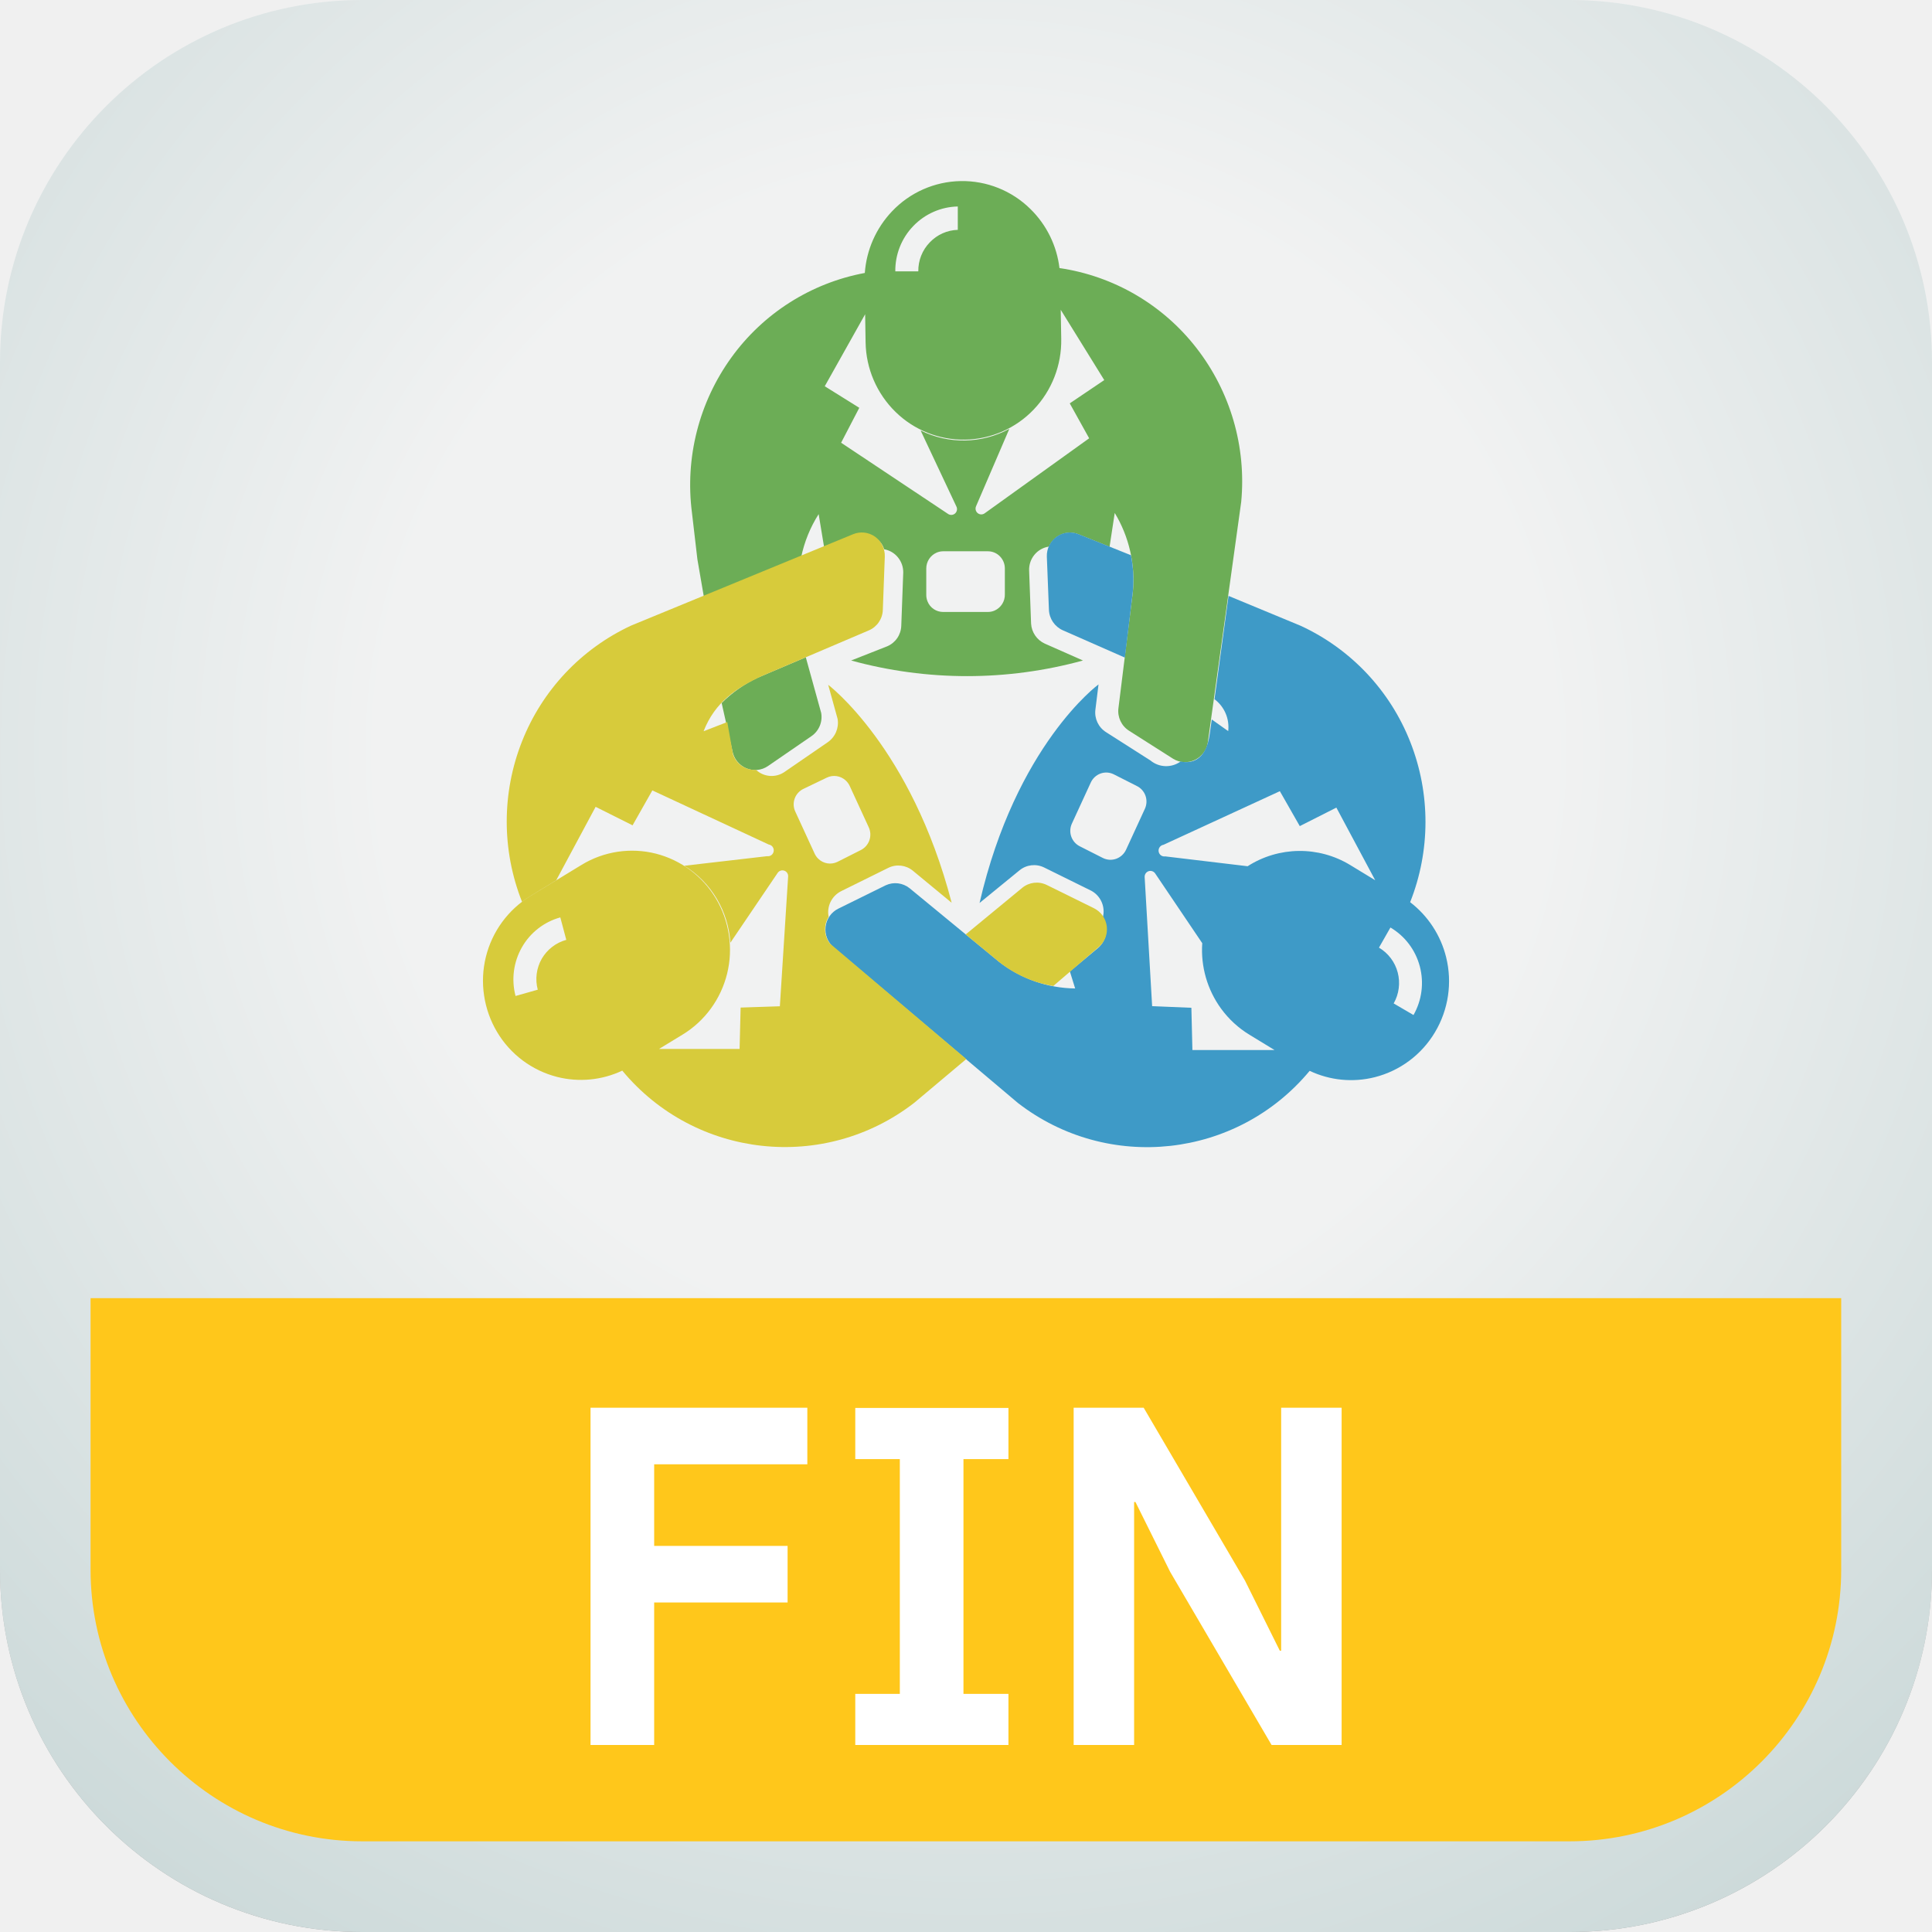
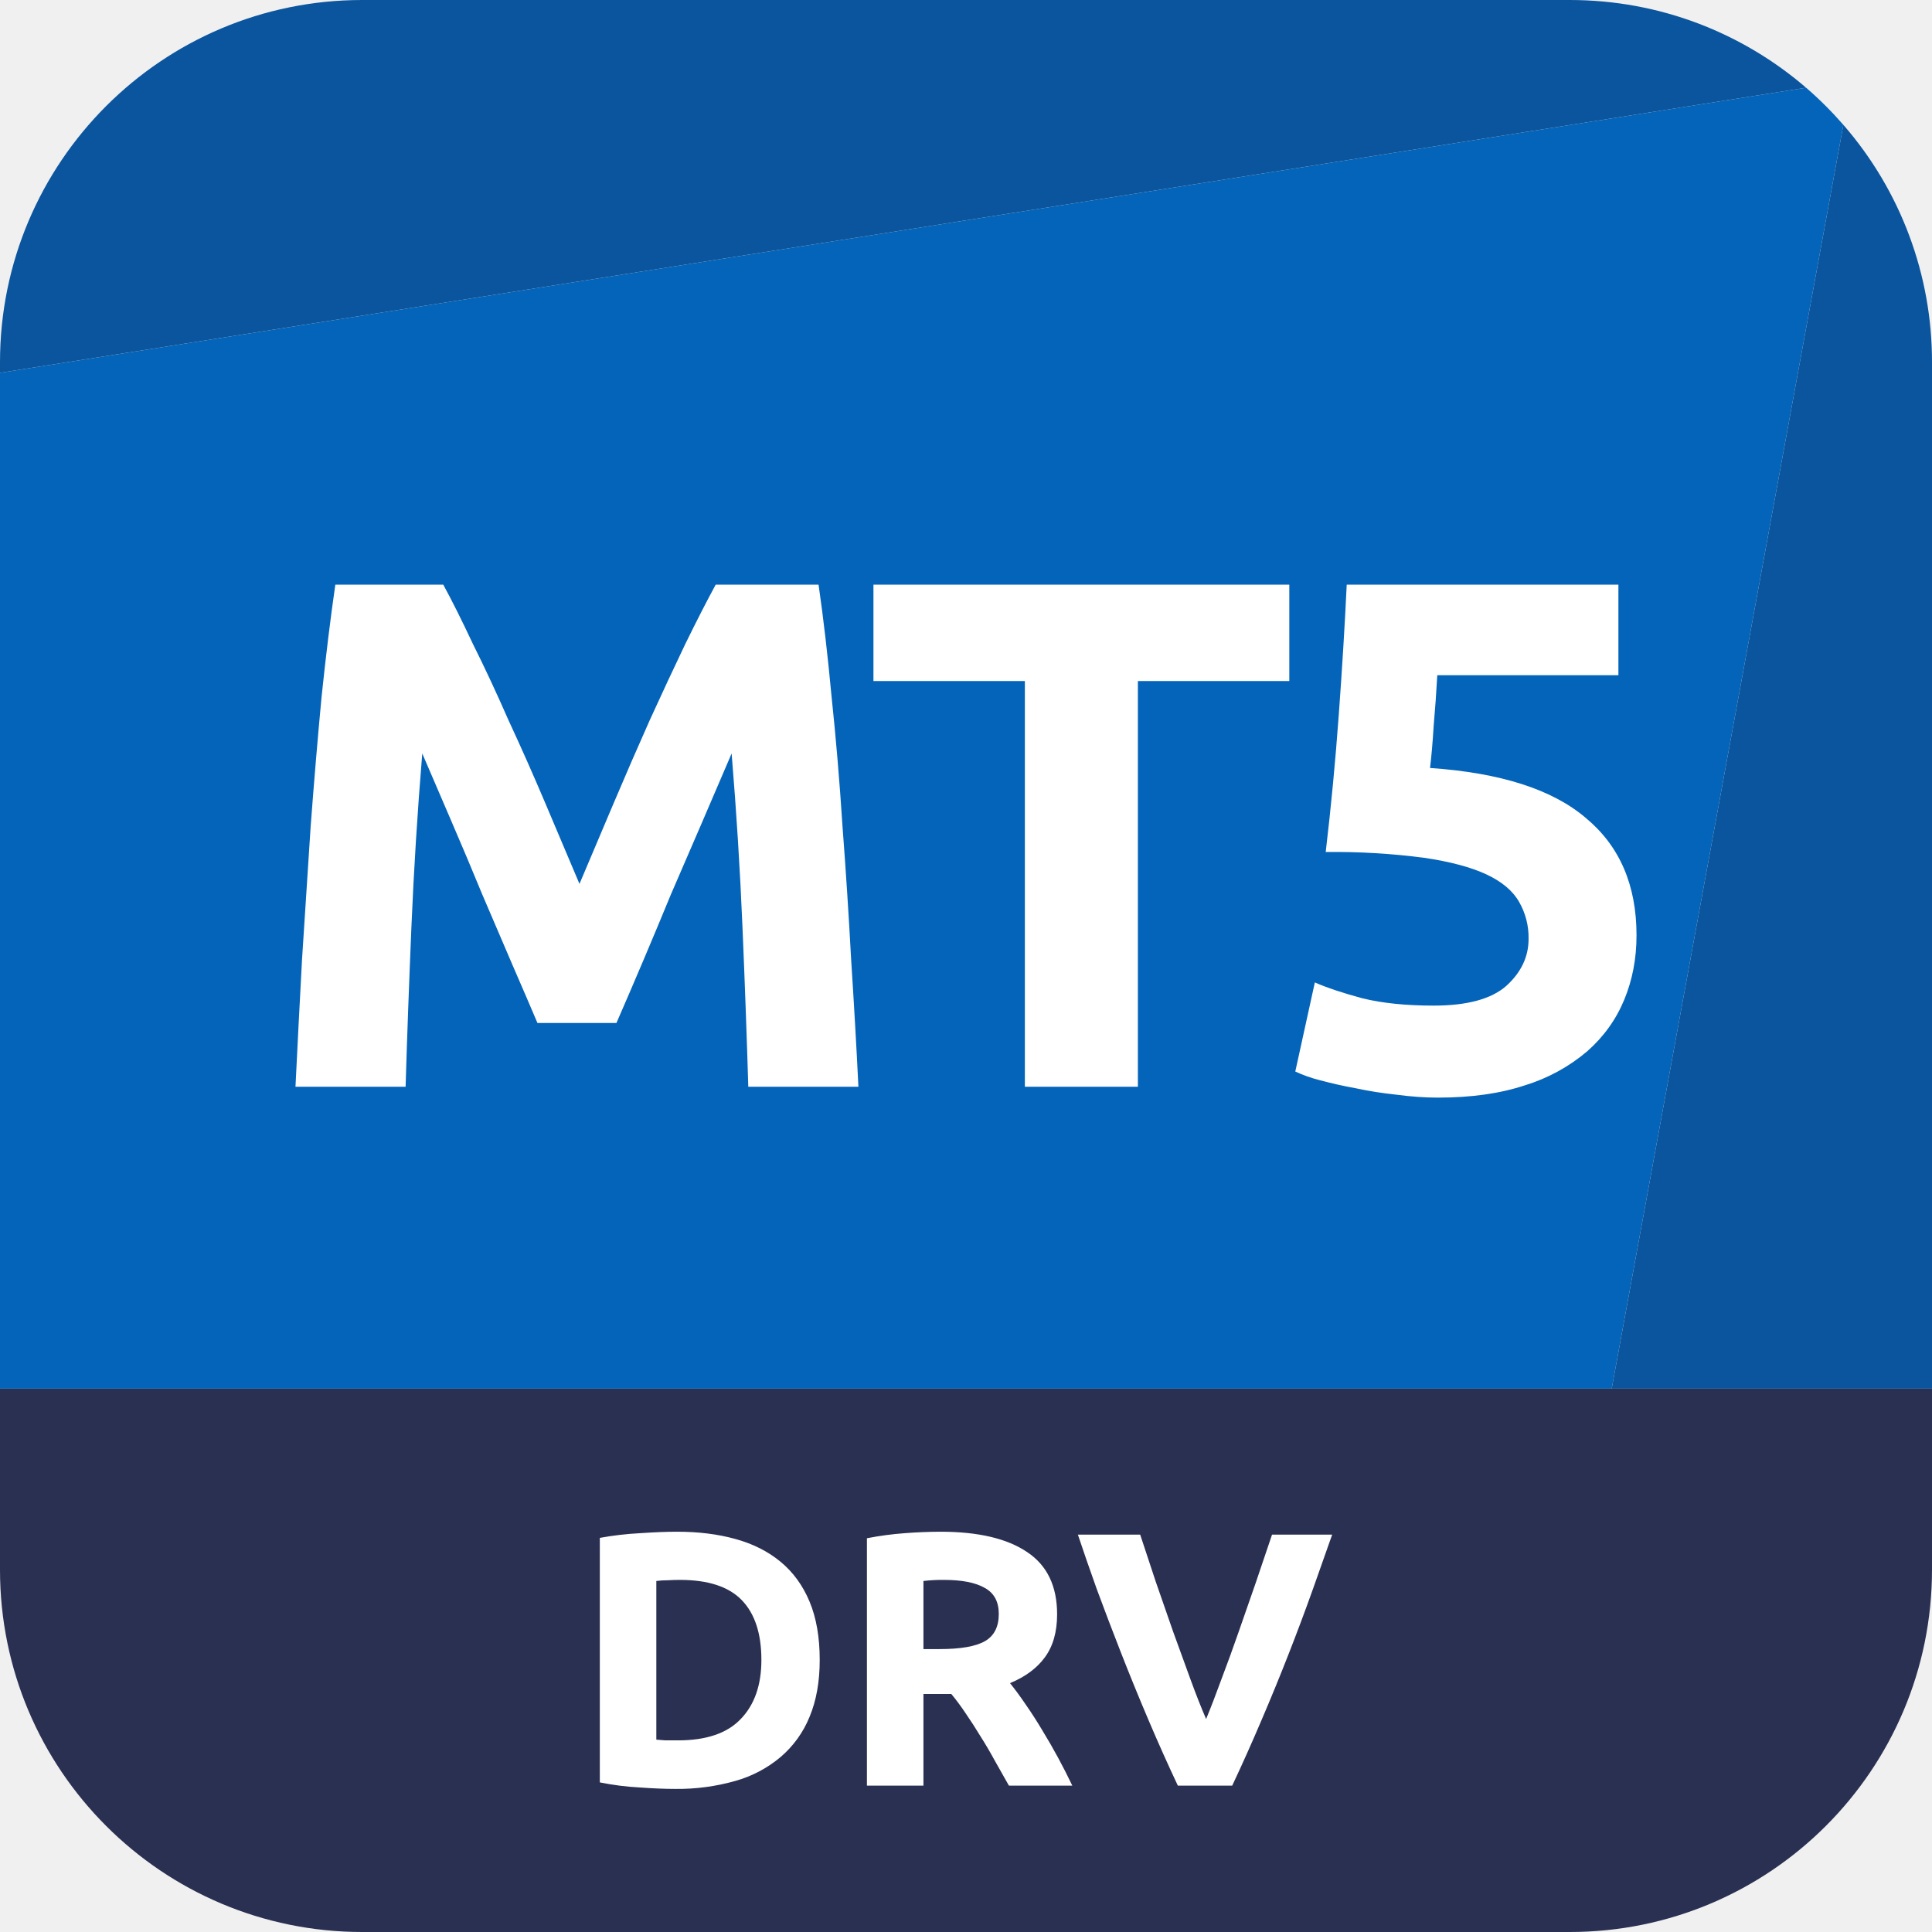
- <svg xmlns="http://www.w3.org/2000/svg" viewBox="0 0 64 64" fill="none">
-   <g clip-path="url(#prefix__clip0_26153_90581)">
-     <path d="M0 12C0 5.376 5.375 0 12 0h40c6.625 0 12 5.375 12 12v40c0 6.625-5.375 12-12 12H12C5.376 64 0 58.625 0 52V12z" fill="url(#prefix__paint0_linear_26153_90581)" />
-     <path d="M0 12C0 5.376 5.375 0 12 0h40c6.625 0 12 5.375 12 12v40c0 6.625-5.375 12-12 12H12C5.376 64 0 58.625 0 52V12z" fill="url(#prefix__paint1_radial_26153_90581)" />
-     <path d="M3 43.004V52c0 4.96 4.035 8.996 8.997 8.996h39.999c4.96 0 8.996-4.035 8.996-8.996v-8.997H3z" fill="#FFC71B" />
-     <path d="M19.562 57.805V46.633h7.182v1.874H21.67v2.703h4.42v1.875h-4.42v4.72h-2.115.007zM28.332 57.805v-1.694h1.476v-7.777h-1.476V46.64h5.074v1.694h-1.49v7.777h1.49v1.694h-5.074zM38.766 52.076l-1.152-2.319h-.045v8.048h-2.003V46.633h2.32l3.357 5.729 1.152 2.319h.045v-8.048h2.003v11.172h-2.32l-3.357-5.73z" fill="#fff" />
-     <path fill-rule="evenodd" clip-rule="evenodd" d="M35.097 8.887V8.88a7.038 7.038 0 014.54 2.652 7.2 7.2 0 011.48 5.09l-1.106 7.97a.776.776 0 01-.428.581.756.756 0 01-.716-.034l-1.467-.933a.769.769 0 01-.35-.749l.476-3.834a4.285 4.285 0 00-.599-2.631l-.171 1.119-1.03-.413a.754.754 0 00-.571.004.766.766 0 00-.408.405.76.76 0 00-.478.268.778.778 0 00-.178.523l.065 1.759a.778.778 0 00.453.663l1.266.56c-2.515.69-5.166.69-7.68 0l1.196-.471a.765.765 0 00.465-.683l.065-1.759a.778.778 0 00-.176-.504.76.76 0 00-.457-.268c-.194-.632-1.006-.459-1.006-.459l-.98.405-.183-1.11c-.278.435-.474.919-.58 1.427l-3.22 1.327-.217-1.258-.18-1.543a7.2 7.2 0 011.303-5.137 7.042 7.042 0 014.423-2.805 3.309 3.309 0 01.9-2.04 3.208 3.208 0 014.582-.082 3.282 3.282 0 01.967 1.967zm.023.332v.005-.005zm.018 1.043l.017.965c.015.87-.312 1.71-.909 2.336a3.223 3.223 0 01-2.274 1.001 3.22 3.22 0 01-2.308-.92 3.297 3.297 0 01-.99-2.3l-.015-.934-1.338 2.385 1.144.714-.602 1.157 3.545 2.36a.188.188 0 00.23-.017.193.193 0 00.044-.23l-1.185-2.518a3.193 3.193 0 002.938-.054l-1.101 2.561a.194.194 0 00.053.23.189.189 0 00.233.005l3.46-2.484-.643-1.157 1.143-.771-1.442-2.329zM30.515 8.47c.065-.166.163-.316.287-.443.243-.255.576-.403.926-.413V6.84a2.104 2.104 0 00-1.475.649c-.387.4-.601.94-.595 1.5h.762c-.003-.178.03-.355.095-.52zm2.772 11.212a.572.572 0 01-.34.544.553.553 0 01-.22.046h-1.483a.555.555 0 01-.52-.353.572.572 0 01-.04-.218v-.868a.572.572 0 01.344-.527.551.551 0 01.216-.044h1.483a.551.551 0 01.397.168.57.57 0 01.163.403v.849z" fill="#6CAD56" />
-     <path d="M23.906 23.29l.355 1.58a.776.776 0 00.453.577.755.755 0 00.725-.07l1.437-.988a.77.77 0 00.327-.772l-.51-1.844-1.598.68c-.44.206-.843.49-1.189.836z" fill="#6CAD56" />
-     <path d="M37.263 21.784l-2.051-.903a.777.777 0 01-.465-.683l-.069-1.759a.779.779 0 01.324-.66.757.757 0 01.724-.084l1.739.698c.079.404.1.817.06 1.227l-.262 2.164z" fill="#3E9AC7" />
-     <path fill-rule="evenodd" clip-rule="evenodd" d="M43.091 20.732l-2.394-.992-.465 3.422a1.155 1.155 0 01.454 1.057l-.545-.386-.065.467c-.13.983-.698.983-.968.926a.816.816 0 01-.999-.035l-1.471-.938a.768.768 0 01-.351-.748l.103-.833s-2.733 2.002-3.941 7.24l1.322-1.08a.758.758 0 01.816-.096l1.563.771a.78.78 0 01.381.891.78.78 0 01-.156 1.003l-.934.78.175.563a4.195 4.195 0 01-2.523-.884l-2.962-2.437a.757.757 0 00-.79-.097l-1.566.772a.764.764 0 00-.426.6.78.78 0 00.27.688l6.099 5.15a6.995 6.995 0 009.666-1.063 3.208 3.208 0 002.159.21 3.247 3.247 0 001.993-1.49 3.3 3.3 0 00.369-2.484 3.291 3.291 0 00-1.192-1.823 7.216 7.216 0 00.005-5.306 7.1 7.1 0 00-3.627-3.848zm2.465 8.428l-1.287-2.407-1.212.613-.66-1.157-3.853 1.775a.193.193 0 00-.127.077.197.197 0 00.04.273c.042.03.093.043.144.035l2.728.326a3.21 3.21 0 013.398-.04l.83.505zm-5.73 2.084l-1.56-2.311a.191.191 0 00-.219-.073.194.194 0 00-.129.192l.248 4.278 1.3.054.034 1.4h2.721l-.83-.506a3.254 3.254 0 01-.937-.86 3.297 3.297 0 01-.628-2.174zm-1.9-4.452l-.625 1.358a.577.577 0 01-.325.298.561.561 0 01-.437-.024l-.763-.386a.573.573 0 01-.27-.752l.625-1.358a.57.57 0 01.323-.303.558.558 0 01.44.025l.762.386c.134.064.238.18.289.321a.578.578 0 01-.019.435zm8.898 6.832l-.657-.384c.177-.31.225-.68.134-1.026a1.352 1.352 0 00-.621-.822l.38-.667c.481.283.831.747.974 1.291a2.148 2.148 0 01-.21 1.608z" fill="#3E9AC7" />
-     <path fill-rule="evenodd" clip-rule="evenodd" d="M27.496 31.26a.777.777 0 01-.046-.888.78.78 0 01.416-.852l1.562-.772a.755.755 0 01.812.096l1.285 1.061c-1.338-5.146-4.09-7.22-4.09-7.22l.312 1.13a.78.78 0 01-.324.77l-1.437.988a.755.755 0 01-.941-.07.755.755 0 01-.467-.128.769.769 0 01-.296-.388l-.19-1.068-.785.304c.38-.968 1.086-1.439 1.955-1.84l3.518-1.5a.764.764 0 00.465-.683l.065-1.76a.78.78 0 00-.325-.663.757.757 0 00-.727-.08l-7.353 3.027a7.104 7.104 0 00-3.615 3.842 7.22 7.22 0 00.002 5.305 2.74 2.74 0 01.278-.19l.857-.524 1.304-2.43 1.224.613.655-1.157 3.858 1.794c.05.007.096.035.126.076a.197.197 0 01-.04.273.191.191 0 01-.143.036l-2.74.317c.437.27.804.642 1.07 1.086.265.444.42.946.454 1.463l1.567-2.314a.19.19 0 01.346.12l-.274 4.3-1.3.043-.034 1.37h-2.668l.777-.473c.365-.222.684-.515.937-.861a3.3 3.3 0 00.6-2.439 3.308 3.308 0 00-.428-1.205 3.251 3.251 0 00-1.995-1.492 3.215 3.215 0 00-2.453.37l-1.7 1.037a3.25 3.25 0 00-.936.86 3.292 3.292 0 00-.598 2.434 3.3 3.3 0 00.428 1.204 3.247 3.247 0 001.993 1.493 3.209 3.209 0 002.157-.209 6.996 6.996 0 009.676 1.062l1.72-1.446-4.514-3.823zm-.519-3.002l-.625-1.358a.568.568 0 01.27-.771l.763-.367a.561.561 0 01.63.092c.056.051.1.113.133.182l.625 1.358a.575.575 0 01-.27.772l-.763.385a.558.558 0 01-.634-.104.572.572 0 01-.129-.189zm-9.198 4c.023-.175.08-.345.168-.499.18-.308.471-.532.812-.625l-.198-.744a2.108 2.108 0 00-1.273.992 2.152 2.152 0 00-.21 1.611l.736-.208a1.36 1.36 0 01-.035-.526z" fill="#D7CB3B" />
-     <path d="M34.891 32.663l1.502-1.288a.772.772 0 00.271-.686.777.777 0 00-.424-.602l-1.566-.772a.755.755 0 00-.812.096l-1.872 1.543 1.11.915a3.933 3.933 0 001.791.794z" fill="#D7CB3B" />
-   </g>
-   <defs>
-     <radialGradient id="prefix__paint1_radial_26153_90581" cx="0" cy="0" r="1" gradientUnits="userSpaceOnUse" gradientTransform="matrix(0 -97 97 0 32 25)">
-       <stop offset=".196" stop-color="#F1F2F2" />
-       <stop offset=".552" stop-color="#C1D2D2" />
-     </radialGradient>
-     <linearGradient id="prefix__paint0_linear_26153_90581" x1="32.004" y1="64" x2="32.004" y2="0" gradientUnits="userSpaceOnUse">
-       <stop stop-color="#9F9F9F" />
-       <stop offset=".49" stop-color="#F1F2F2" />
-     </linearGradient>
-     <clipPath id="prefix__clip0_26153_90581">
-       <path fill="#fff" d="M0 0h64v64H0z" />
-     </clipPath>
-   </defs>
+ <svg xmlns="http://www.w3.org/2000/svg" viewBox="0 0 32 32" fill="none">
+   <path d="M0 23h32v3a6 6 0 01-6 6H6a6 6 0 01-6-6v-3z" fill="#2A3052" />
+   <path d="M26.695 23H0V6.175l29.915-4.722c.22.19.426.396.617.615L26.695 23z" fill="#0364B9" />
+   <path d="M0 6a6 6 0 016-6h20c1.496 0 2.864.548 3.915 1.453L0 6.175V6zM26.695 23l3.837-20.932A5.975 5.975 0 0132 6v17h-5.305z" fill="#0A559E" />
+   <path d="M7.342 9.684c.144.264.308.592.492.984.192.384.388.804.588 1.26.208.448.412.908.612 1.38l.564 1.332.564-1.332c.2-.472.4-.932.6-1.38.208-.456.404-.876.588-1.26.192-.392.36-.72.504-.984h1.704c.08.552.152 1.172.216 1.86.072.68.132 1.392.18 2.136.056.736.104 1.476.144 2.22.048.744.088 1.444.12 2.1h-1.824c-.024-.808-.056-1.688-.096-2.64-.04-.952-.1-1.912-.18-2.88a517.564 517.564 0 01-1.008 2.34 108.944 108.944 0 01-.9 2.124H8.902c-.112-.264-.248-.58-.408-.948-.16-.376-.328-.768-.504-1.176-.168-.408-.34-.816-.516-1.224l-.48-1.116c-.08.968-.14 1.928-.18 2.88-.04.952-.072 1.832-.096 2.64H4.894c.032-.656.068-1.356.108-2.1l.144-2.22c.056-.744.116-1.456.18-2.136.072-.688.148-1.308.228-1.86h1.788zM21.355 9.684v1.596h-2.508V18h-1.872v-6.72h-2.508V9.684h6.888zM25.318 15.552a1.18 1.18 0 00-.156-.612c-.104-.184-.284-.336-.54-.456-.256-.12-.6-.212-1.032-.276a11.46 11.46 0 00-1.632-.096c.088-.744.16-1.5.216-2.268.056-.768.1-1.488.132-2.16h4.5v1.5h-3c-.016.288-.036.568-.06.84-.016.264-.036.496-.06.696 1.168.08 2.028.356 2.58.828.56.464.84 1.112.84 1.944 0 .384-.068.74-.204 1.068-.136.328-.34.612-.612.852a2.9 2.9 0 01-1.032.564c-.408.136-.888.204-1.44.204-.216 0-.444-.016-.684-.048a6.41 6.41 0 01-.684-.108 7.294 7.294 0 01-.588-.132 2.309 2.309 0 01-.408-.144l.324-1.476c.2.088.464.176.792.264.328.08.72.12 1.176.12.552 0 .952-.108 1.2-.324.248-.224.372-.484.372-.78zM10.871 28.814l.15.012h.21c.468 0 .814-.118 1.038-.354.228-.236.342-.562.342-.978 0-.436-.108-.766-.324-.99-.216-.224-.558-.336-1.026-.336-.064 0-.13.002-.198.006-.068 0-.132.004-.192.012v2.628zm2.706-1.32c0 .36-.056.674-.168.942a1.73 1.73 0 01-.48.666 2.005 2.005 0 01-.75.396 3.491 3.491 0 01-.996.132c-.168 0-.364-.008-.588-.024a4.512 4.512 0 01-.66-.084v-4.05c.216-.04.44-.066.672-.078.236-.016.438-.024.606-.024.356 0 .678.04.966.12.292.08.542.206.75.378.208.172.368.392.48.66.112.268.168.59.168.966zM15.577 25.37c.624 0 1.102.112 1.434.336.332.22.498.564.498 1.032 0 .292-.068.53-.204.714-.132.18-.324.322-.576.426.084.104.172.224.264.36.092.132.182.272.27.42a10.047 10.047 0 01.498.918h-1.05a49.787 49.787 0 00-.234-.414 6.822 6.822 0 00-.24-.408 7.53 7.53 0 00-.24-.372c-.08-.12-.16-.228-.24-.324h-.462v1.518h-.936v-4.098a5.31 5.31 0 01.63-.084 8.2 8.2 0 01.588-.024zm.054.798a2.628 2.628 0 00-.336.018v1.128h.264c.352 0 .604-.044.756-.132.152-.088.228-.238.228-.45 0-.204-.078-.348-.234-.432-.152-.088-.378-.132-.678-.132zM19.509 29.576c-.164-.348-.326-.71-.486-1.086-.16-.376-.312-.748-.456-1.116-.144-.368-.278-.72-.402-1.056-.12-.336-.224-.636-.312-.9h1.032l.258.78.288.828.288.792c.092.252.178.47.258.654.076-.184.16-.402.252-.654.096-.252.192-.516.288-.792a96.794 96.794 0 00.552-1.608h.996c-.092.264-.198.564-.318.9a37.712 37.712 0 01-.852 2.172c-.16.376-.322.738-.486 1.086h-.9z" fill="#fff" />
</svg>
